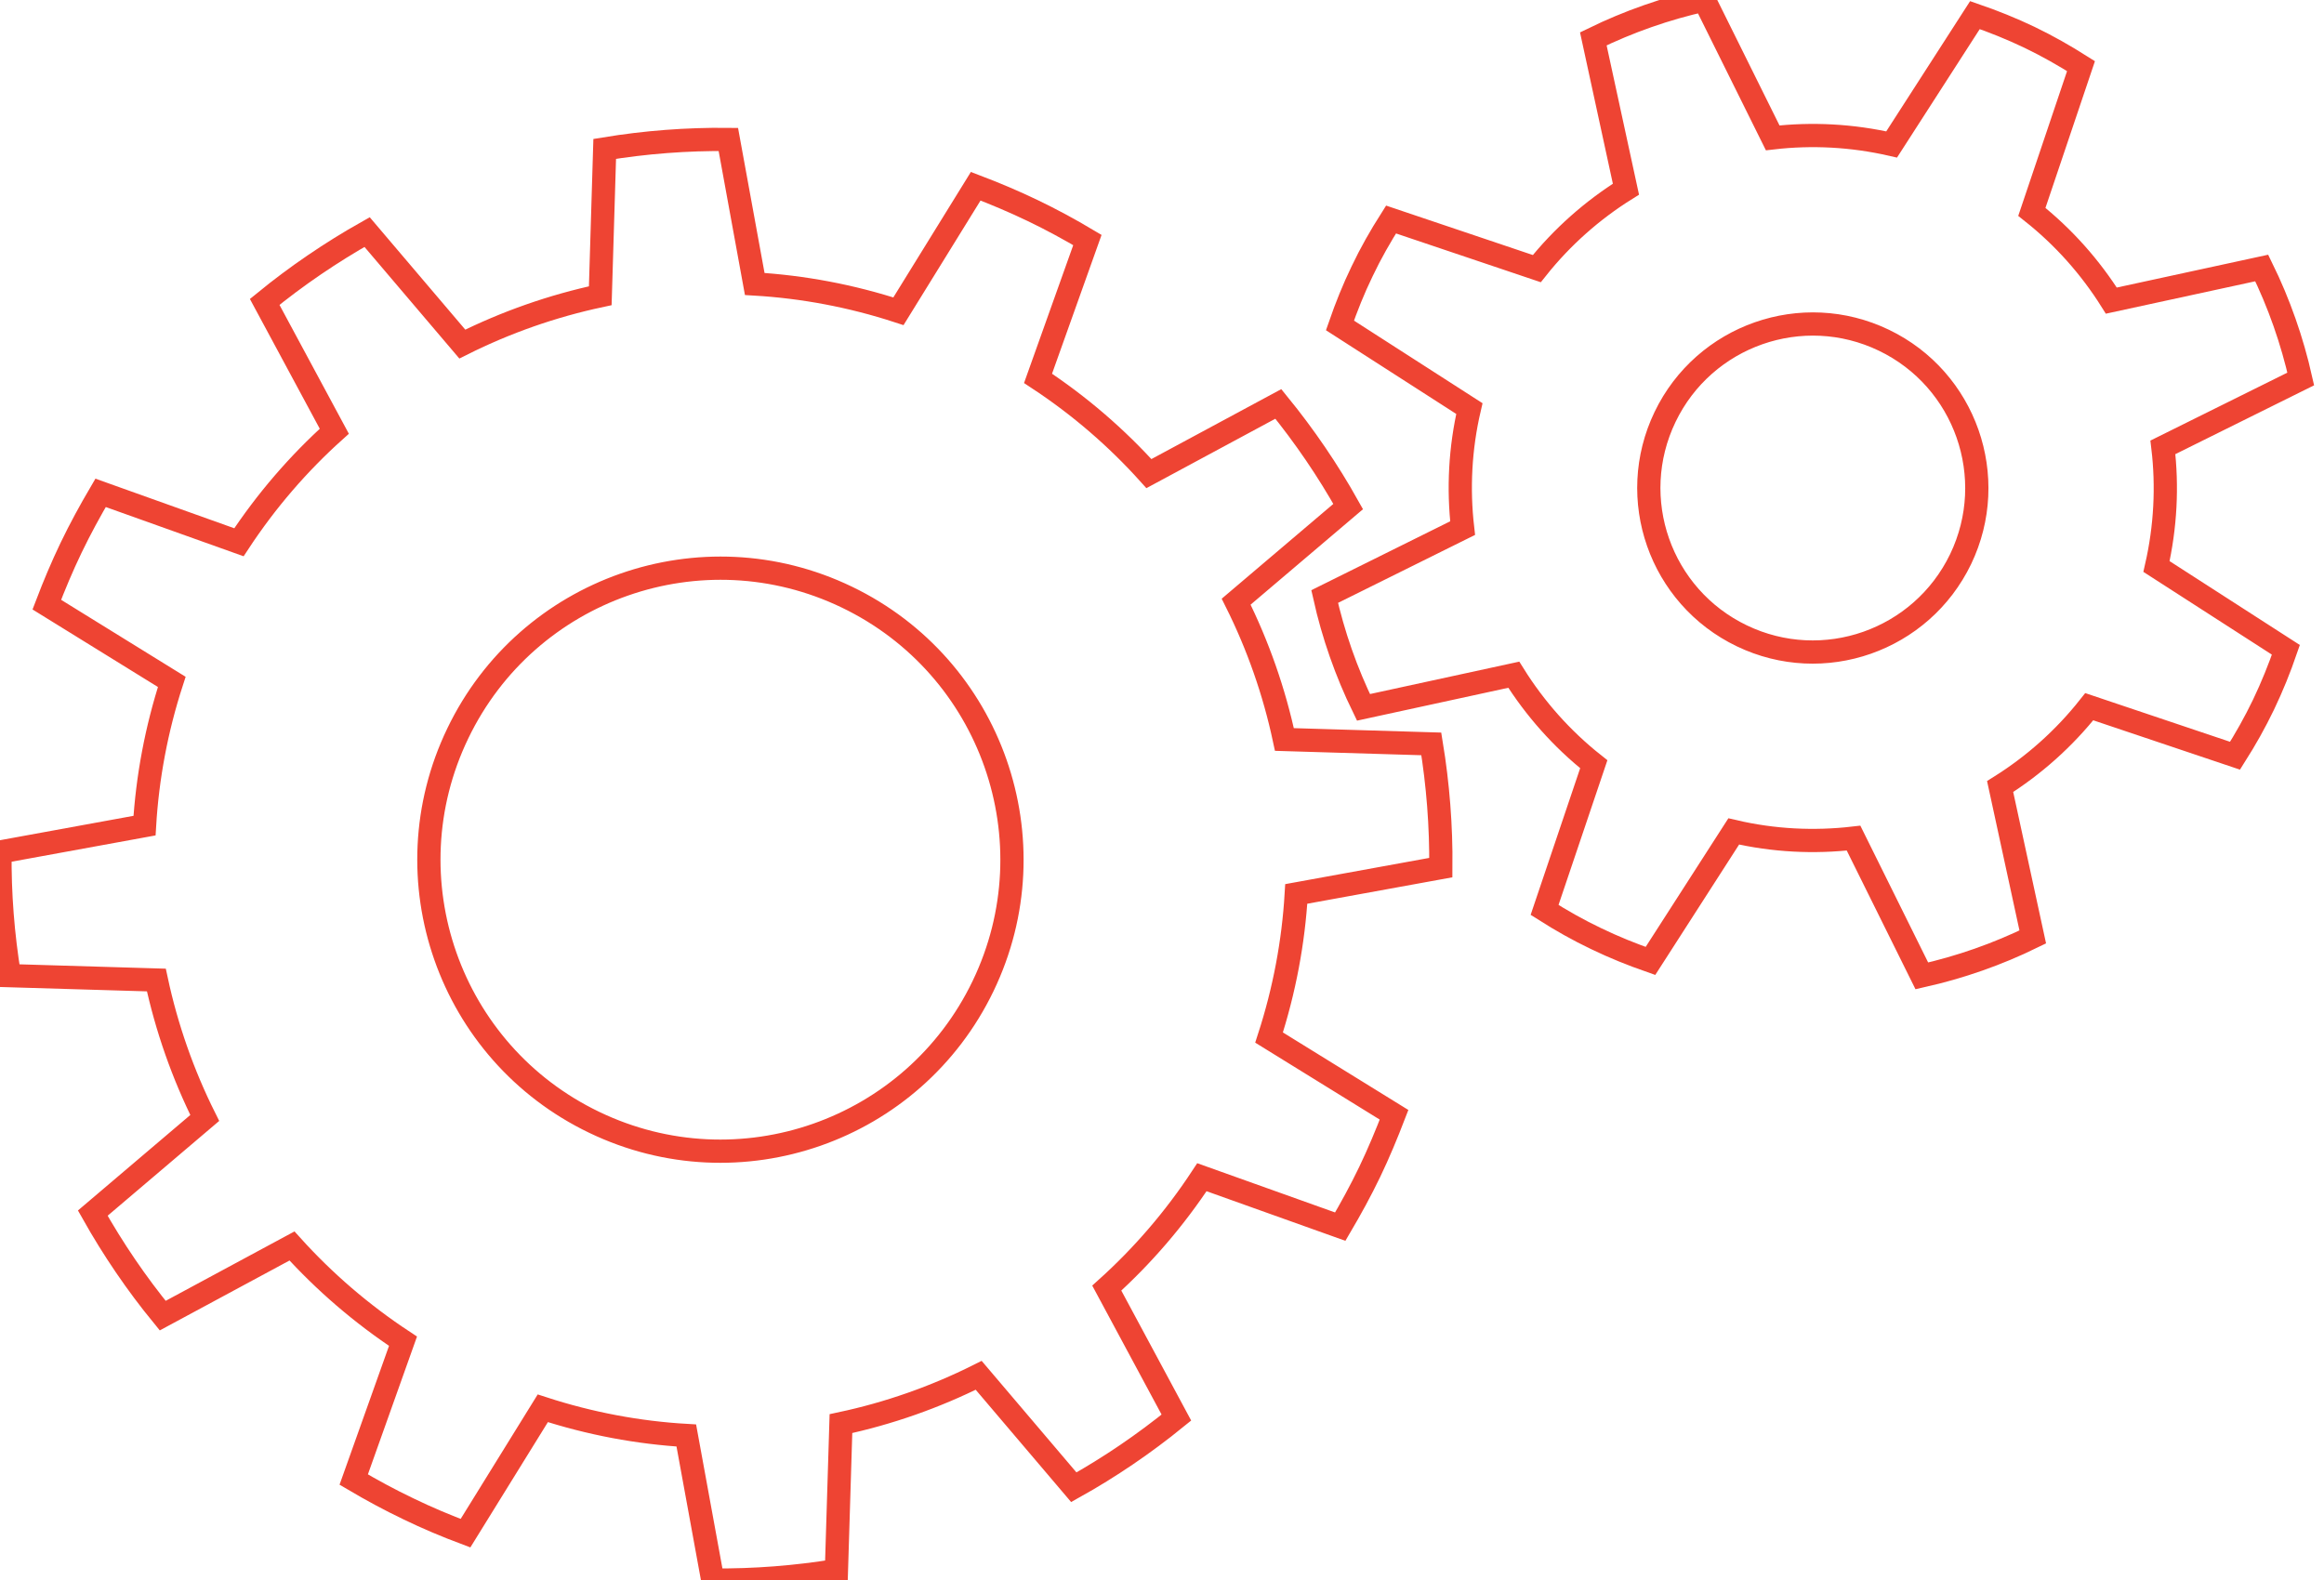
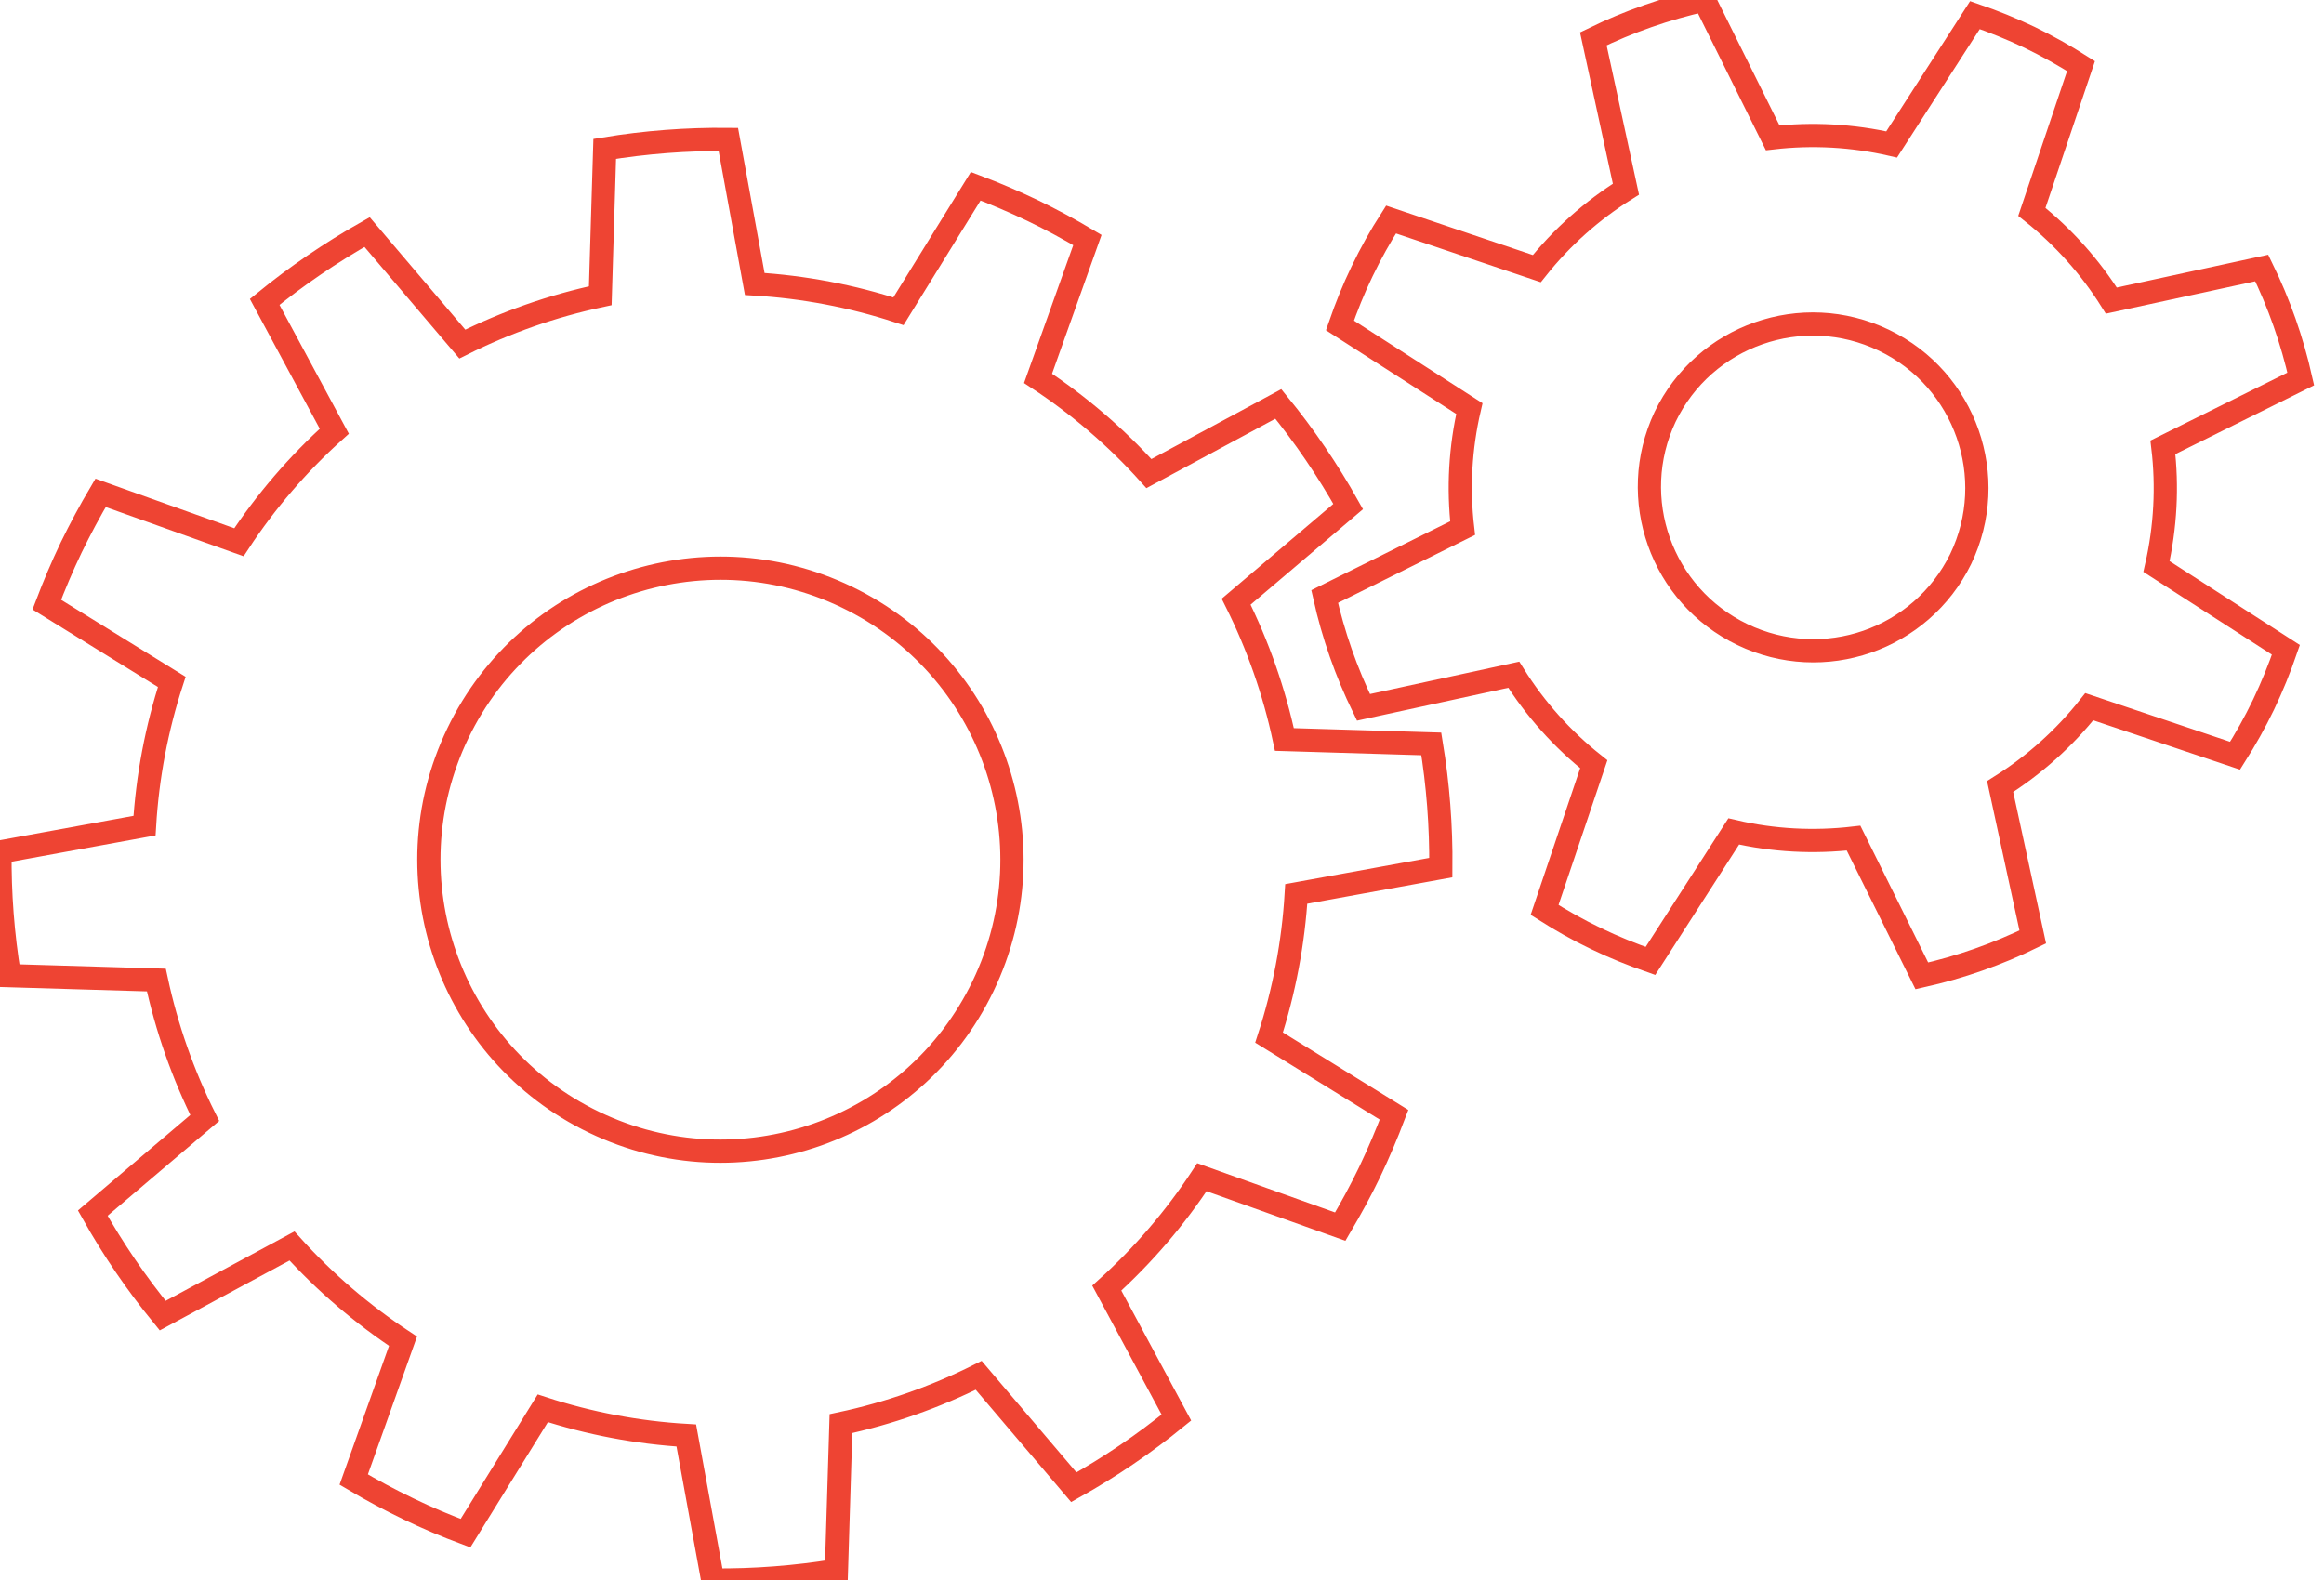
- <svg xmlns="http://www.w3.org/2000/svg" version="1.1" x="0px" y="0px" width="105x" height="80px" viewBox="0 0 100 68">
-   <g id="large">
-     <path d="M55.777,38.473l6.221-1.133c0.017-1.791-0.123-3.573-0.41-5.324l-6.321-0.19c-0.438-2.053-1.135-4.048-2.076-5.931                       l4.82-4.094c-0.868-1.552-1.874-3.028-3.005-4.417l-5.569,2.999c-1.385-1.54-2.98-2.921-4.771-4.099l2.124-5.954                       c-0.759-0.452-1.543-0.878-2.357-1.269c-0.811-0.39-1.625-0.732-2.449-1.046l-3.325,5.381c-2.038-0.665-4.113-1.052-6.183-1.174                       L31.34,6.002c-1.792-0.02-3.571,0.119-5.32,0.406l-0.191,6.32c-2.056,0.439-4.051,1.137-5.936,2.08l-4.097-4.82                       c-1.546,0.872-3.022,1.875-4.407,3.006l2.996,5.566c-1.54,1.384-2.925,2.985-4.104,4.778c-2.16-0.771-4.196-1.498-5.953-2.127                       c-0.449,0.765-0.875,1.544-1.265,2.354c-0.39,0.811-0.733,1.63-1.049,2.457c1.587,0.981,3.424,2.119,5.377,3.325                       c-0.662,2.037-1.049,4.117-1.172,6.186l-6.218,1.136c-0.021,1.789,0.12,3.566,0.407,5.321l6.32,0.188                       c0.442,2.06,1.143,4.057,2.082,5.937l-4.818,4.095c0.872,1.549,1.873,3.026,3.009,4.412l5.563-2.998                       c1.392,1.54,2.989,2.92,4.777,4.099l-2.121,5.954c0.756,0.446,1.538,0.871,2.348,1.258c0.813,0.394,1.633,0.739,2.462,1.05                       l3.326-5.375c2.033,0.662,4.109,1.05,6.175,1.17l1.137,6.221c1.791,0.019,3.569-0.123,5.323-0.407l0.194-6.324                       c2.053-0.438,4.045-1.136,5.927-2.079l4.093,4.817c1.55-0.865,3.026-1.87,4.414-2.999l-2.995-5.572                       c1.537-1.385,2.914-2.98,4.093-4.772l5.953,2.127c0.448-0.761,0.878-1.545,1.268-2.356c0.388-0.808,0.729-1.631,1.047-2.458                       l-5.378-3.324C55.268,42.615,55.655,40.542,55.777,38.473z M42.302,42.435c-3.002,6.243-10.495,8.872-16.737,5.866                       c-6.244-2.999-8.872-10.493-5.867-16.736c3.002-6.244,10.495-8.873,16.736-5.869C42.676,28.698,45.306,36.19,42.302,42.435z" fill="none" stroke="#E43" stroke-width="1" />
-     <animateTransform attributeName="transform" begin="0s" dur="3s" type="rotate" from="0 31 37" to="360 31 37" repeatCount="indefinite">
-                       </animateTransform>
+ <svg xmlns="http://www.w3.org/2000/svg" width="105x" height="80" viewBox="0 0 100 68">
+   <g>
+     <path d="M55.777 38.473l6.221-1.133a31.1 31.1 0 0 0-.41-5.324l-6.321-.19a24.89 24.89 0 0 0-2.076-5.931l4.82-4.094a30.832 30.832 0 0 0-3.005-4.417l-5.569 2.999a24.56 24.56 0 0 0-4.771-4.099l2.124-5.954a29.953 29.953 0 0 0-2.357-1.269 31.533 31.533 0 0 0-2.449-1.046l-3.325 5.381a24.574 24.574 0 0 0-6.183-1.174l-1.136-6.22a30.729 30.729 0 0 0-5.32.406l-.191 6.32a24.88 24.88 0 0 0-5.936 2.08l-4.097-4.82a31.19 31.19 0 0 0-4.407 3.006l2.996 5.566a24.573 24.573 0 0 0-4.104 4.778c-2.16-.771-4.196-1.498-5.953-2.127a32.502 32.502 0 0 0-1.265 2.354c-.39.811-.733 1.63-1.049 2.457 1.587.981 3.424 2.119 5.377 3.325a24.772 24.772 0 0 0-1.172 6.186L.001 36.669a30.71 30.71 0 0 0 .407 5.321l6.32.188a25.062 25.062 0 0 0 2.082 5.937L3.992 52.21a30.73 30.73 0 0 0 3.009 4.412l5.563-2.998a24.931 24.931 0 0 0 4.777 4.099l-2.121 5.954a30.53 30.53 0 0 0 2.348 1.258c.813.394 1.633.739 2.462 1.05l3.326-5.375a24.542 24.542 0 0 0 6.175 1.17l1.137 6.221a31.21 31.21 0 0 0 5.323-.407l.194-6.324a24.766 24.766 0 0 0 5.927-2.079l4.093 4.817a30.737 30.737 0 0 0 4.414-2.999l-2.995-5.572a24.646 24.646 0 0 0 4.093-4.772l5.953 2.127c.448-.761.878-1.545 1.268-2.356a33.13 33.13 0 0 0 1.047-2.458l-5.378-3.324a24.747 24.747 0 0 0 1.17-6.181zm-13.475 3.962c-3.002 6.243-10.495 8.872-16.737 5.866-6.244-2.999-8.872-10.493-5.867-16.736 3.002-6.244 10.495-8.873 16.736-5.869 6.242 3.002 8.872 10.494 5.868 16.739z" fill="none" stroke="#E43" />
+     <animateTransform attributeName="transform" begin="0s" dur="3s" type="rotate" from="0 31 37" to="360 31 37" repeatCount="indefinite" />
  </g>
-   <g id="small">
-     <path d="M93.068,19.253L99,16.31c-0.371-1.651-0.934-3.257-1.679-4.776l-6.472,1.404c-0.902-1.436-2.051-2.735-3.42-3.819                       l2.115-6.273c-0.706-0.448-1.443-0.867-2.213-1.238c-0.774-0.371-1.559-0.685-2.351-0.958l-3.584,5.567                       c-1.701-0.39-3.432-0.479-5.118-0.284L73.335,0c-1.652,0.367-3.256,0.931-4.776,1.672l1.404,6.47                       c-1.439,0.899-2.744,2.047-3.835,3.419c-2.208-0.746-4.38-1.476-6.273-2.114c-0.451,0.71-0.874,1.448-1.244,2.229                       c-0.371,0.764-0.68,1.541-0.954,2.329c1.681,1.078,3.612,2.323,5.569,3.579c-0.399,1.711-0.486,3.449-0.291,5.145                       c-2.086,1.034-4.143,2.055-5.936,2.945c0.368,1.648,0.929,3.25,1.67,4.769c1.954-0.426,4.193-0.912,6.468-1.405                       c0.906,1.449,2.06,2.758,3.442,3.853l-2.117,6.27c0.708,0.449,1.439,0.865,2.218,1.236c0.767,0.371,1.551,0.685,2.338,0.96                       c1.081-1.68,2.319-3.612,3.583-5.574c1.714,0.401,3.457,0.484,5.156,0.288L82.695,42c1.651-0.371,3.252-0.931,4.773-1.676                       c-0.425-1.952-0.912-4.194-1.404-6.473c1.439-0.902,2.744-2.057,3.835-3.436l6.273,2.11c0.444-0.7,0.856-1.43,1.225-2.197                       c0.372-0.777,0.691-1.569,0.963-2.361l-5.568-3.586C93.181,22.677,93.269,20.939,93.068,19.253z M84.365,24.062                       c-1.693,3.513-5.908,4.991-9.418,3.302c-3.513-1.689-4.99-5.906-3.301-9.419c1.688-3.513,5.906-4.991,9.417-3.302                       C84.573,16.331,86.05,20.549,84.365,24.062z" fill="none" stroke="#E43" stroke-width="1" />
-     <animateTransform attributeName="transform" begin="0s" dur="2s" type="rotate" from="0 78 21" to="-360 78 21" repeatCount="indefinite">
-                       </animateTransform>
+   <g>
+     <path d="M93.068 19.253L99 16.31a21.615 21.615 0 0 0-1.679-4.776l-6.472 1.404a15.142 15.142 0 0 0-3.42-3.819l2.115-6.273a21.79 21.79 0 0 0-2.213-1.238A22.04 22.04 0 0 0 84.98.65l-3.584 5.567a15.124 15.124 0 0 0-5.118-.284L73.335 0a21.595 21.595 0 0 0-4.776 1.672l1.404 6.47a15.159 15.159 0 0 0-3.835 3.419c-2.208-.746-4.38-1.476-6.273-2.114a20.64 20.64 0 0 0-1.244 2.229c-.371.764-.68 1.541-.954 2.329 1.681 1.078 3.612 2.323 5.569 3.579a15.058 15.058 0 0 0-.291 5.145l-5.936 2.945c.368 1.648.929 3.25 1.67 4.769 1.954-.426 4.193-.912 6.468-1.405a15.17 15.17 0 0 0 3.442 3.853l-2.117 6.27c.708.449 1.439.865 2.218 1.236.767.371 1.551.685 2.338.96 1.081-1.68 2.319-3.612 3.583-5.574 1.714.401 3.457.484 5.156.288L82.695 42a21.618 21.618 0 0 0 4.773-1.676 3805.39 3805.39 0 0 1-1.404-6.473 15.152 15.152 0 0 0 3.835-3.436l6.273 2.11c.444-.7.856-1.43 1.225-2.197.372-.777.691-1.569.963-2.361l-5.568-3.586c.389-1.704.477-3.442.276-5.128zm-8.703 4.809a7.057 7.057 0 0 1-12.719-6.117 7.056 7.056 0 1 1 12.719 6.117z" fill="none" stroke="#E43" />
+     <animateTransform attributeName="transform" begin="0s" dur="2s" type="rotate" from="0 78 21" to="-360 78 21" repeatCount="indefinite" />
  </g>
</svg>
